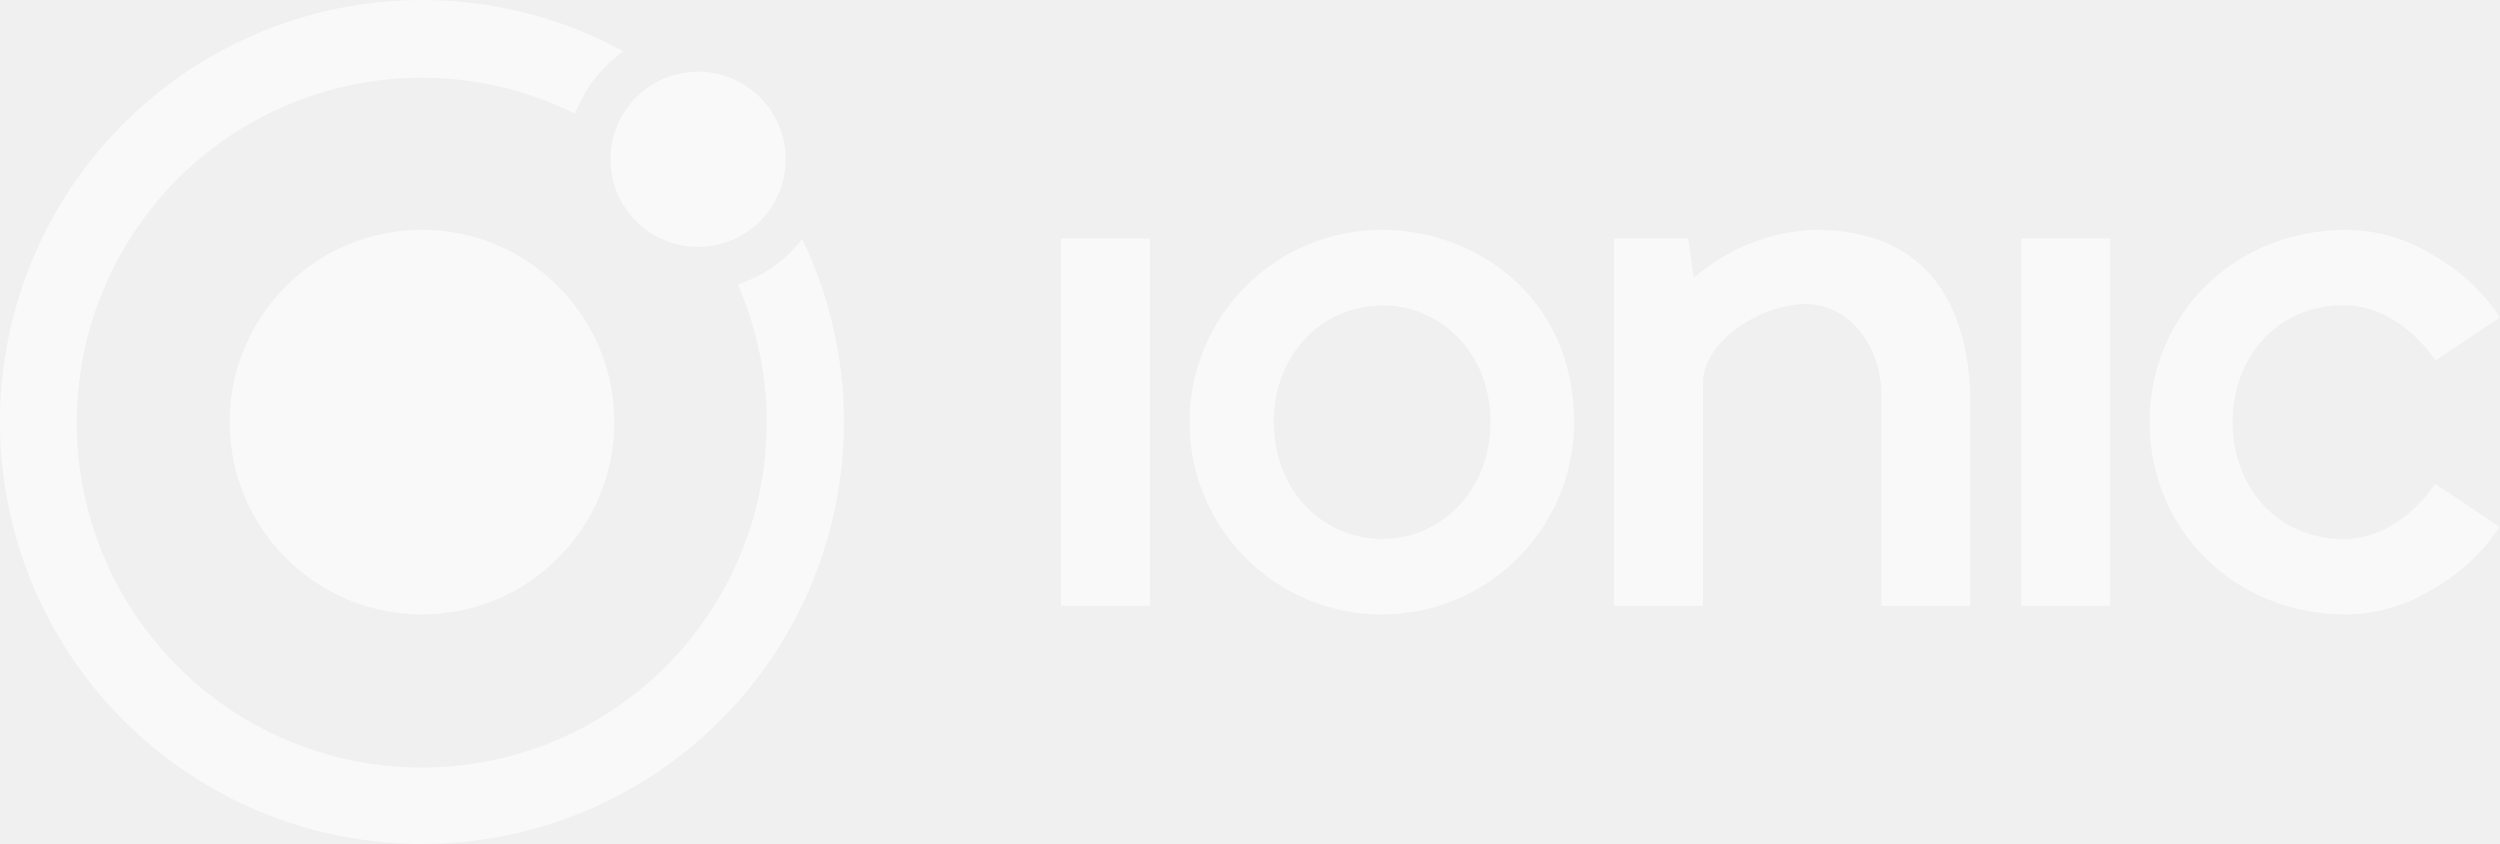
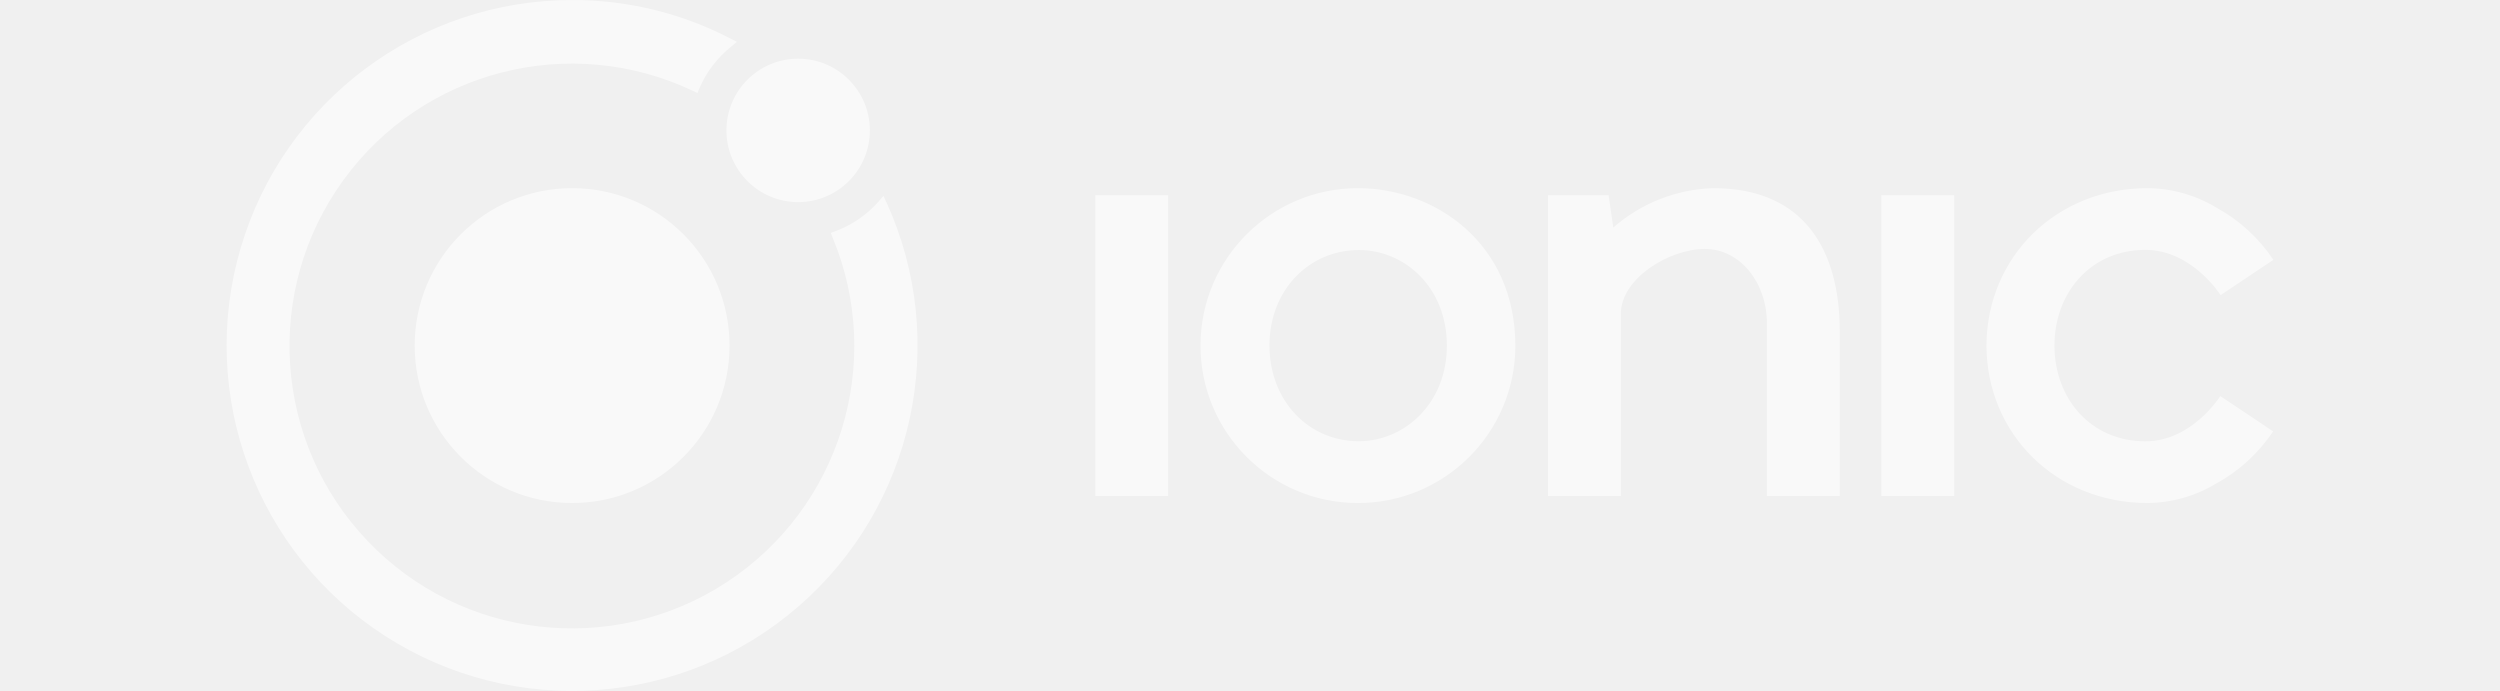
- <svg xmlns="http://www.w3.org/2000/svg" id="Ionic_Logo" width="236.463" height="79.822" viewBox="0 0 236.463 79.822">
+ <svg xmlns="http://www.w3.org/2000/svg" id="Ionic_Logo" width="216.463" height="59.822" viewBox="0 0 236.463 79.822">
  <path id="Path_2914" data-name="Path 2914" d="M92.438,222.5a18.188,18.188,0,1,0,18.188,18.188A18.188,18.188,0,0,0,92.438,222.5Z" transform="translate(-52.525 -200.761)" fill="#fff" opacity="0.6" />
  <ellipse id="Ellipse_87" data-name="Ellipse 87" cx="8.285" cy="8.285" rx="8.285" ry="8.285" transform="translate(57.743 6.781)" fill="#fff" opacity="0.6" />
  <path id="Path_2915" data-name="Path 2915" d="M110.465,205.855l-.347-.76-.543.63a12.487,12.487,0,0,1-5,3.442l-.543.2.217.543a32.625,32.625,0,1,1-16.13-16.945l.51.244.223-.543a12.487,12.487,0,0,1,3.681-4.827l.652-.543-.744-.385a39.46,39.46,0,0,0-18.3-4.447,39.911,39.911,0,1,0,36.316,23.346Z" transform="translate(-34.236 -182.46)" fill="#fff" opacity="0.6" />
  <rect id="Rectangle_407" data-name="Rectangle 407" width="8.415" height="34.747" transform="translate(100.357 22.554)" fill="#fff" opacity="0.6" />
  <rect id="Rectangle_408" data-name="Rectangle 408" width="8.415" height="34.747" transform="translate(191.173 22.554)" fill="#fff" opacity="0.6" />
  <path id="Path_2916" data-name="Path 2916" d="M334.494,222.5a18.349,18.349,0,0,0-11.537,4.55h0l-.543-3.735h-7v34.747h8.415V237.023c0-4.1,5.6-7.5,9.7-7.5s7.177,3.92,7.177,8.589v19.953h8.415V238.94C349.093,229.83,345.162,222.5,334.494,222.5Z" transform="translate(-162.753 -200.761)" fill="#fff" opacity="0.6" />
  <path id="Path_2917" data-name="Path 2917" d="M427.077,251.748c-6.325,0-10.506-4.952-10.506-11.059s4.181-11.059,10.506-11.059c5.4,0,8.687,5.228,8.687,5.228l6.1-4.077a18.619,18.619,0,0,0-6.58-6.027,15.539,15.539,0,0,0-7.954-2.253c-10.527,0-18.568,7.905-18.617,18.188.049,10.283,8.09,18.188,18.617,18.188a15.538,15.538,0,0,0,7.921-2.253,18.57,18.57,0,0,0,6.58-6.027l-6.1-4.077S432.474,251.748,427.077,251.748Z" transform="translate(-205.398 -200.761)" fill="#fff" opacity="0.6" />
  <path id="path3000" d="M259.674,222.5a18.188,18.188,0,1,0,18.172,18.253C277.846,228.7,268.393,222.5,259.674,222.5Zm.1,7.145c5.217,0,10.158,4.235,10.158,11.059,0,6.678-4.919,11.032-10.18,11.032-5.782,0-10.316-4.647-10.316-11.087,0-6.3,4.5-11.005,10.364-11.005Z" transform="translate(-128.956 -200.759)" fill="#fff" opacity="0.6" />
</svg>
